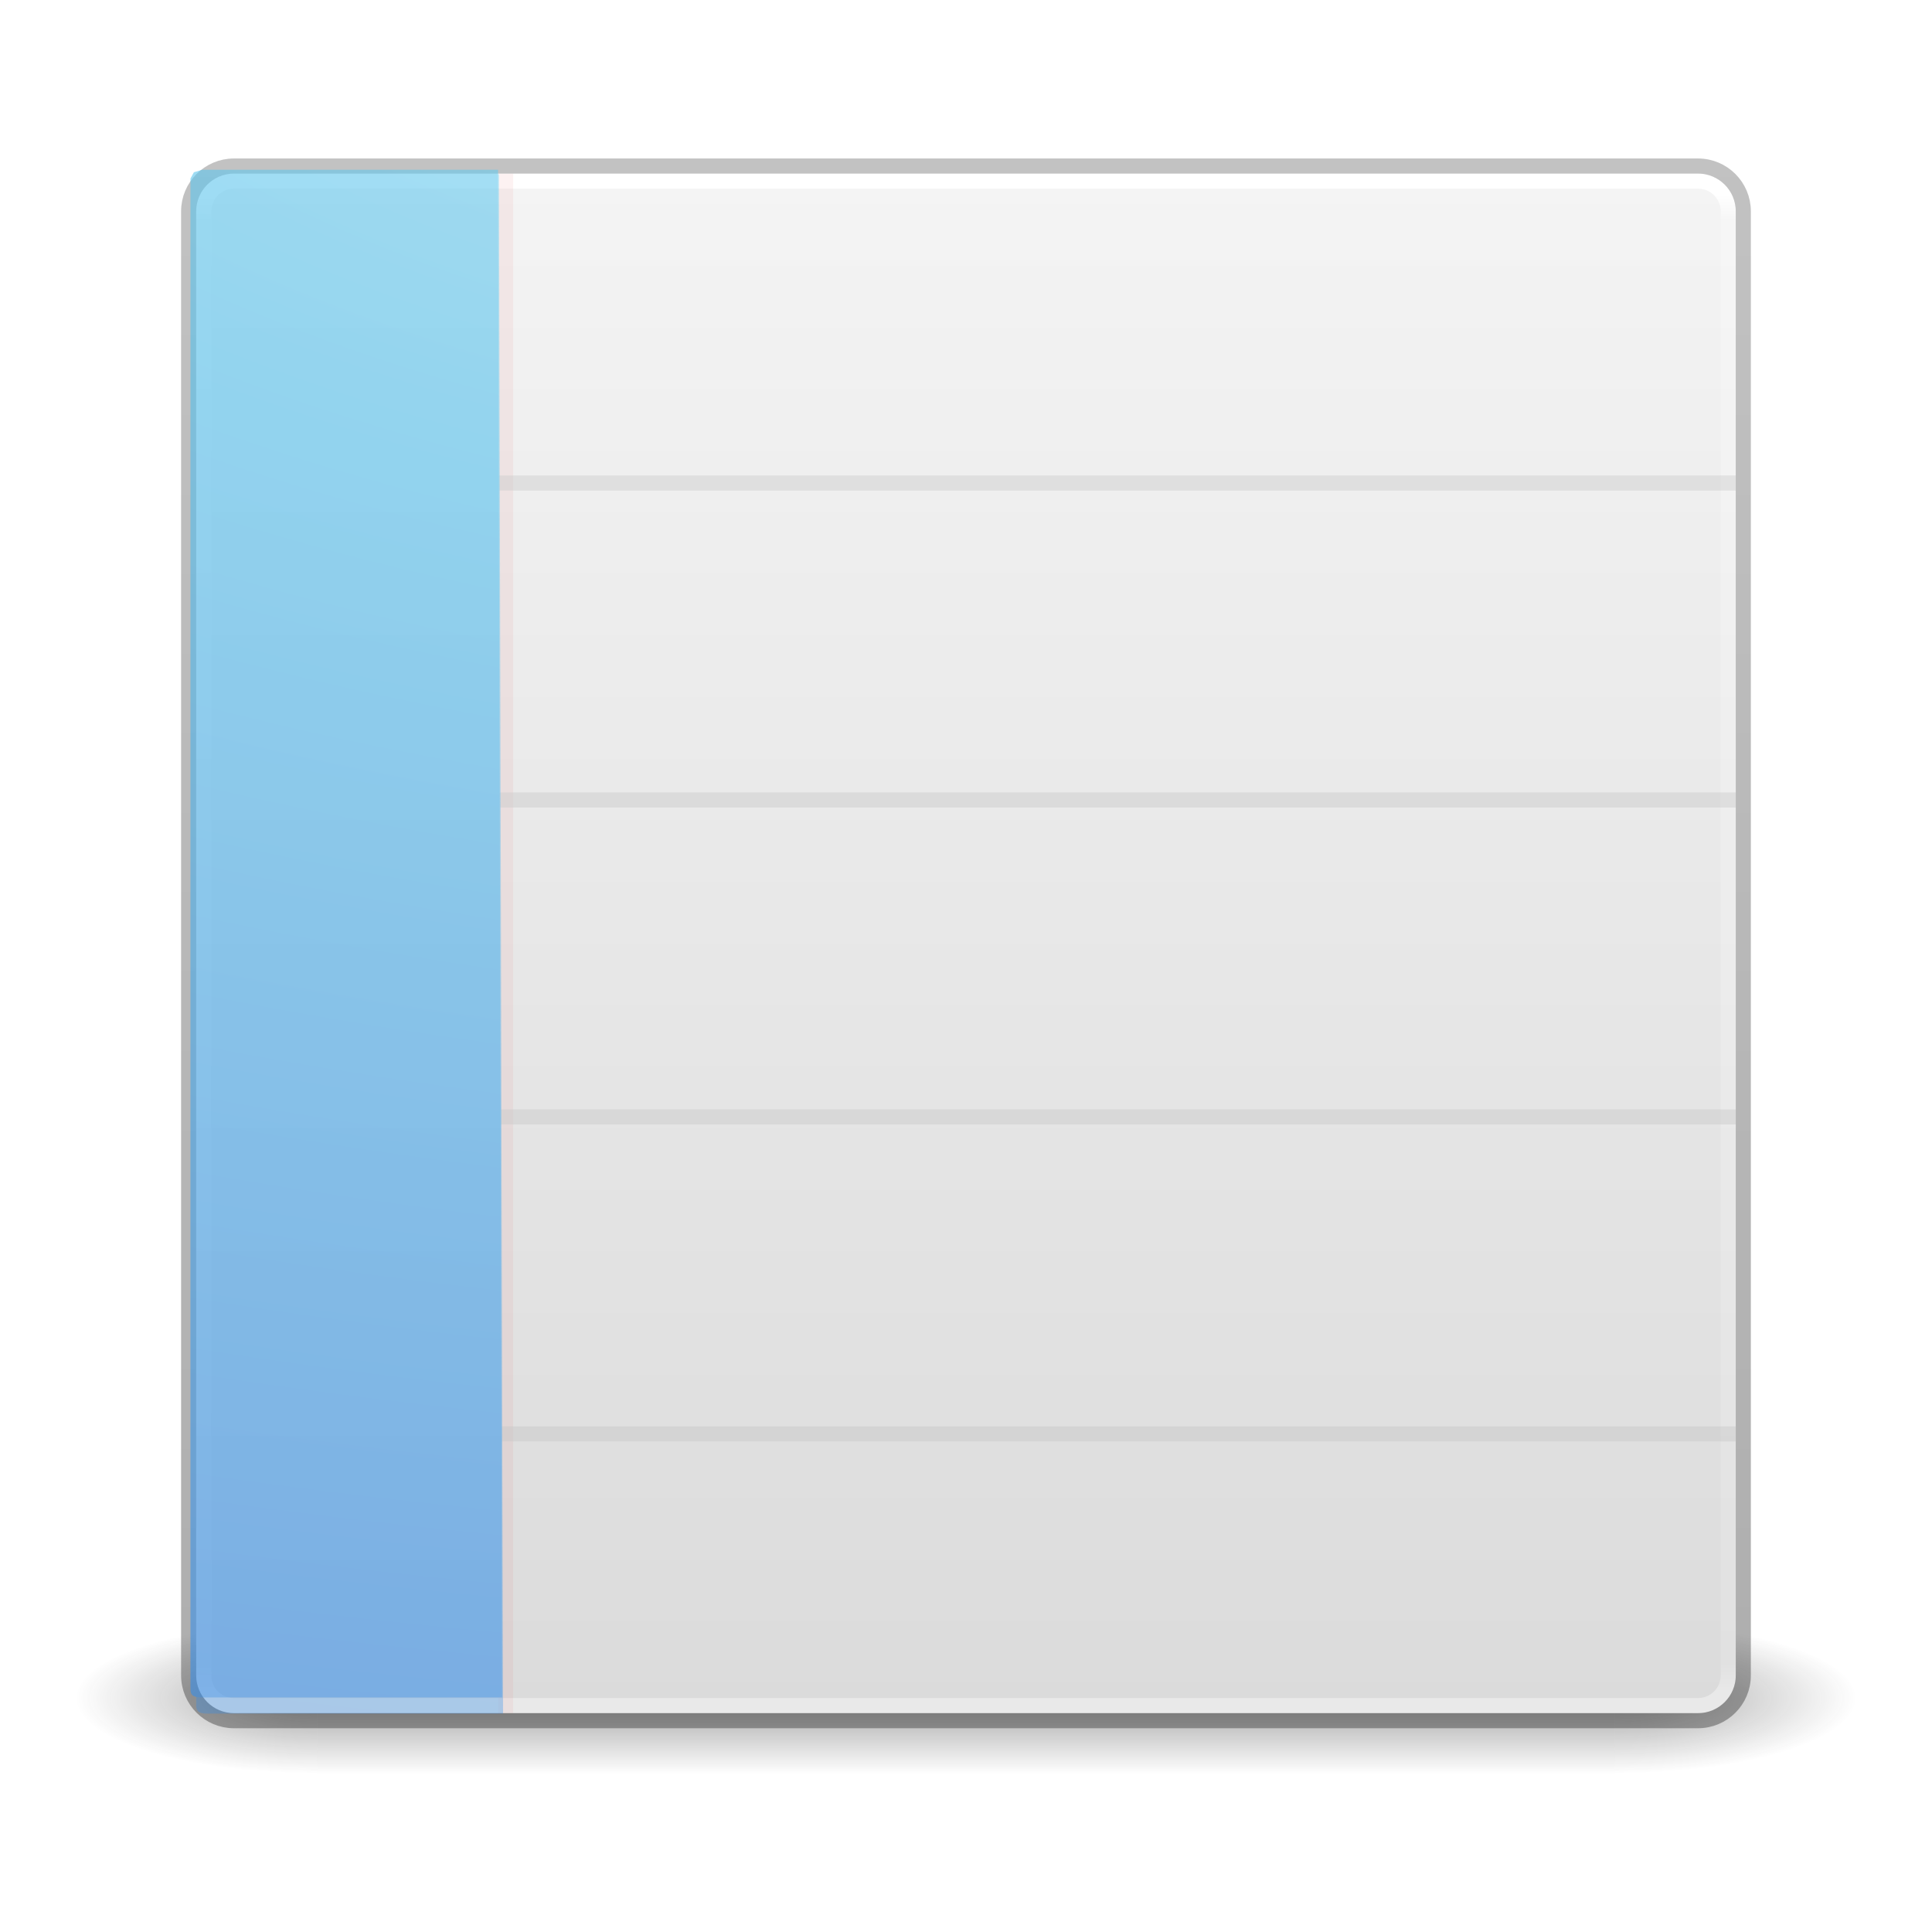
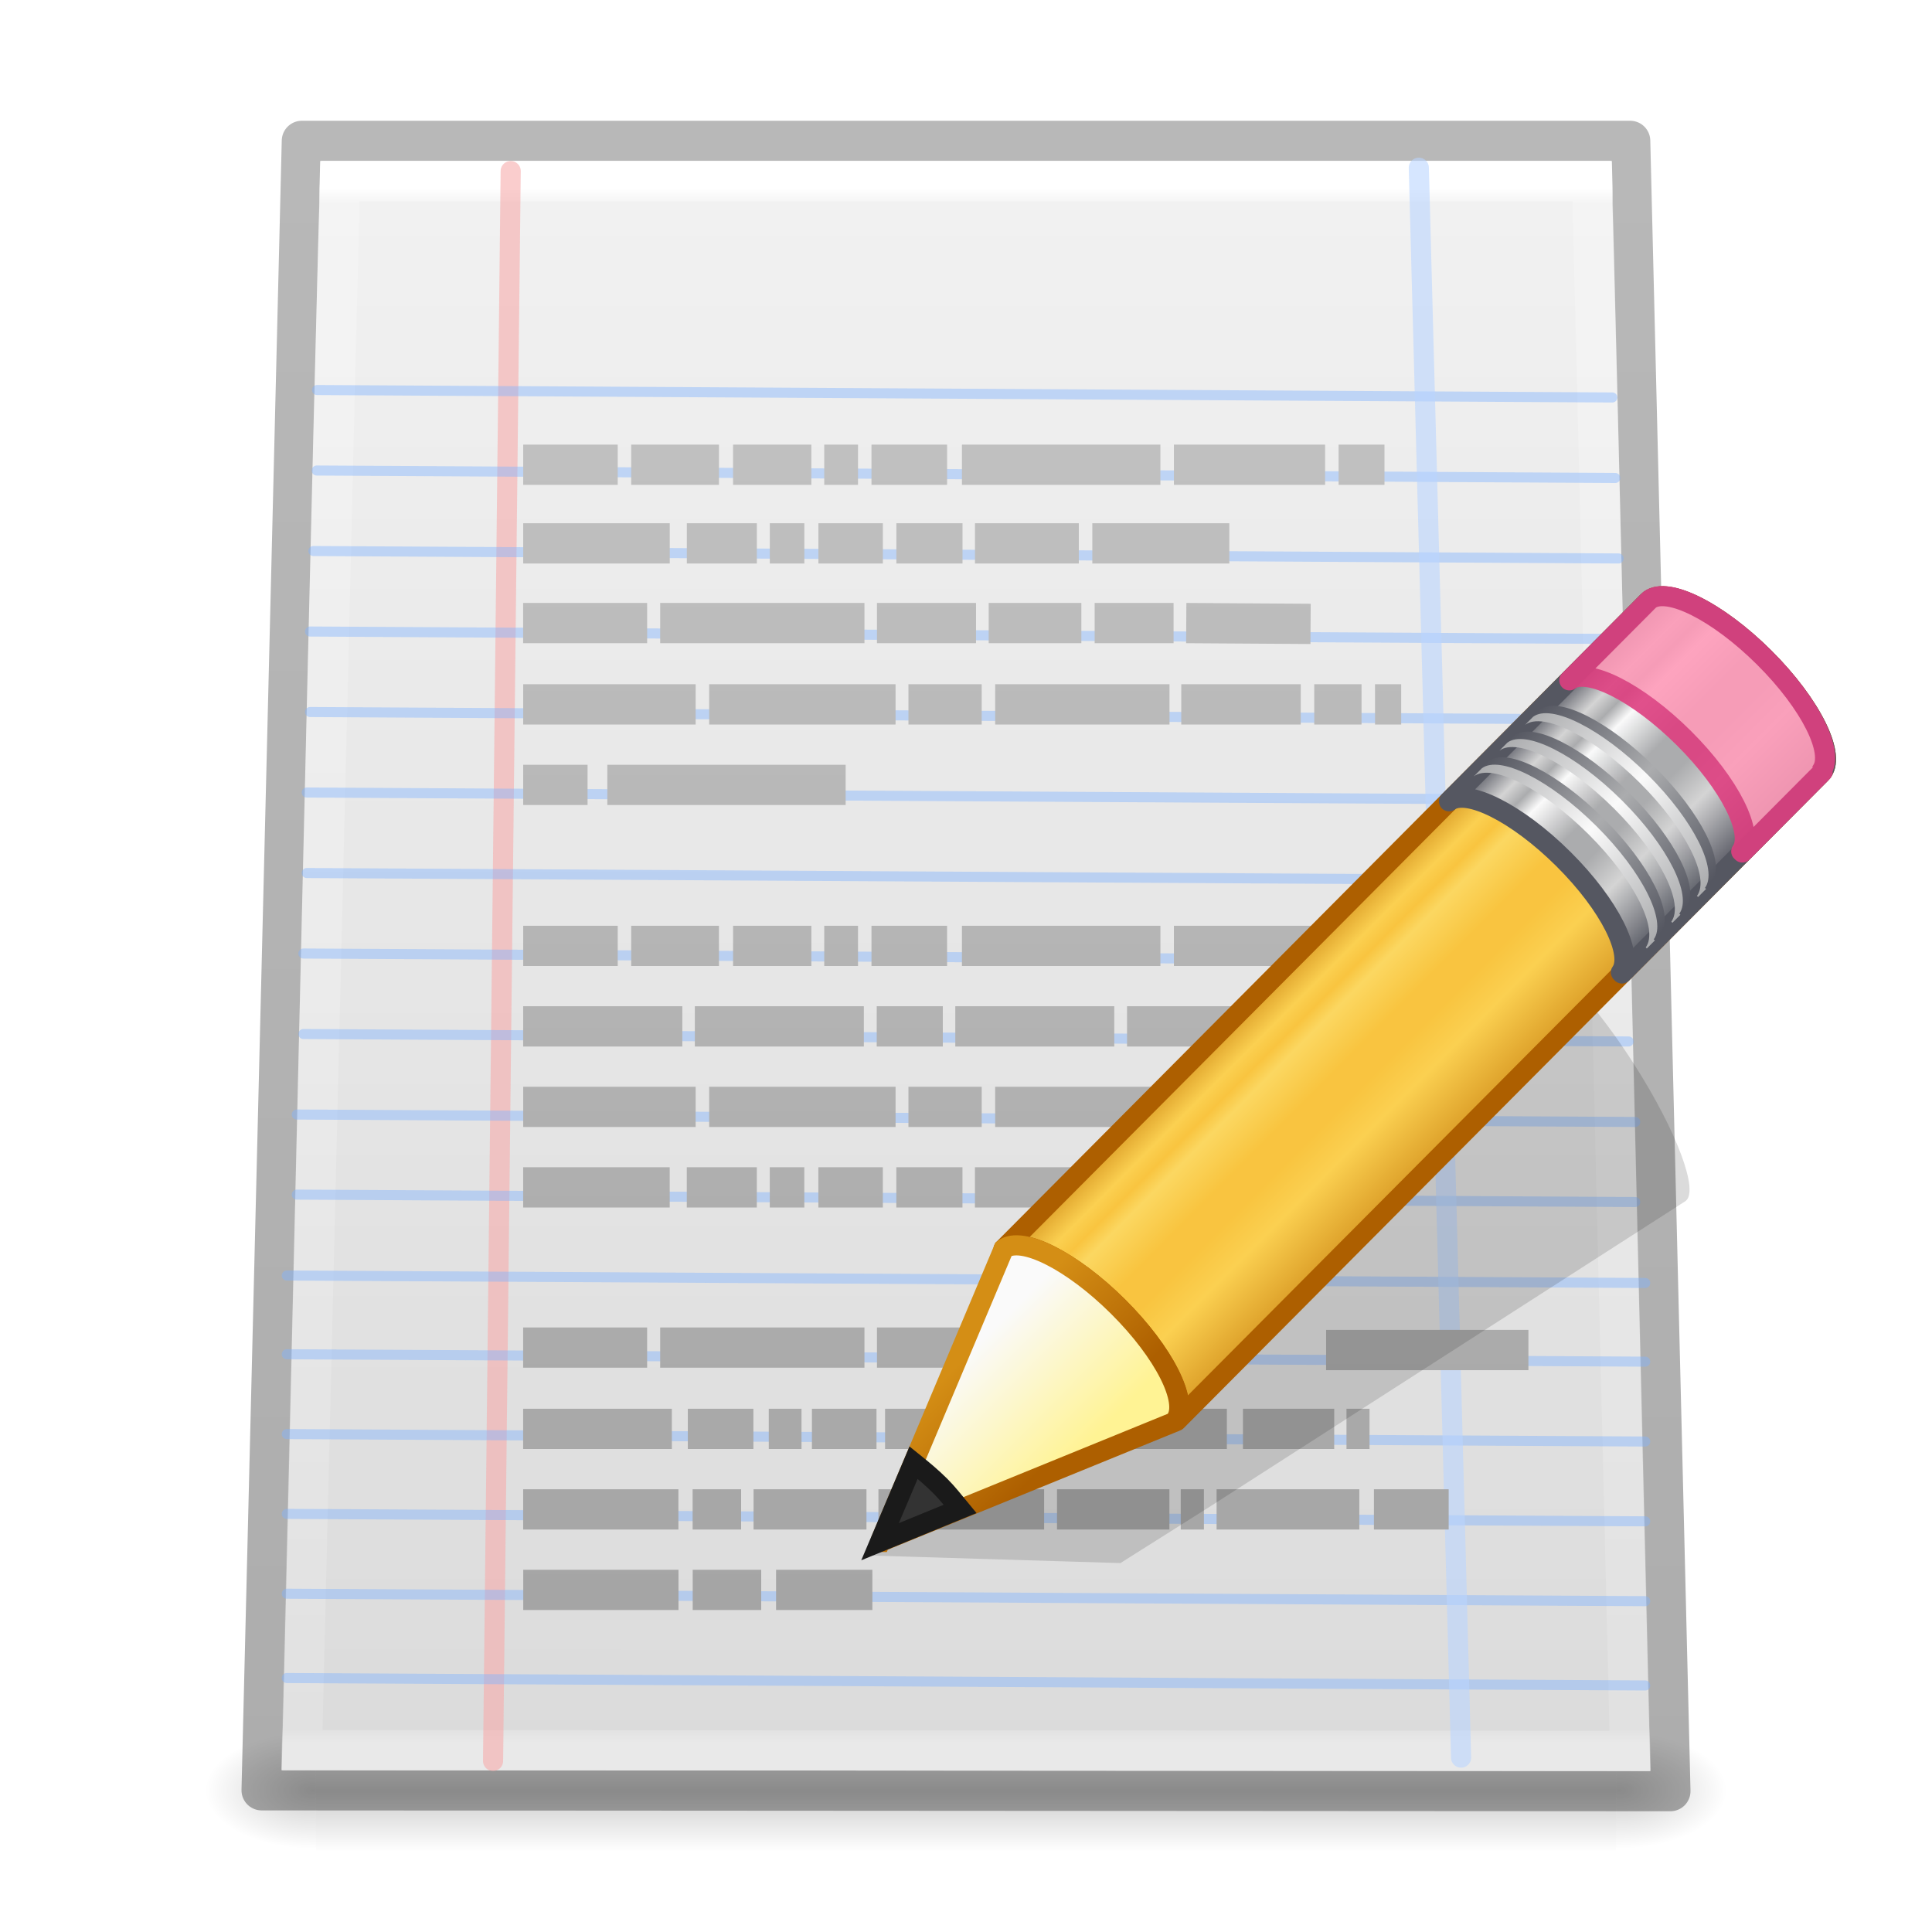
- <svg xmlns="http://www.w3.org/2000/svg" xmlns:xlink="http://www.w3.org/1999/xlink" width="48" height="48" id="svg7564" version="1.1">
-   <defs id="defs7566">
-     <linearGradient xlink:href="#linearGradient3688-166-749" id="linearGradient18443" gradientUnits="userSpaceOnUse" gradientTransform="translate(-0.1249744,0.06897341)" x1="34.125" y1="42.931" x2="34.125" y2="16.931" />
-     <linearGradient id="linearGradient3688-166-749">
-       <stop id="stop2883" style="stop-color:#181818;stop-opacity:1" offset="0" />
-       <stop id="stop2885" style="stop-color:#181818;stop-opacity:0" offset="1" />
+ <svg xmlns="http://www.w3.org/2000/svg" xmlns:xlink="http://www.w3.org/1999/xlink" id="svg4375" height="48" width="48" version="1.1">
+   <defs id="defs4377">
+     <linearGradient id="linearGradient954">
+       <stop id="stop938" style="stop-color:#ad5f00;stop-opacity:1" offset="0" />
+       <stop id="stop940" style="stop-color:#ffe16b;stop-opacity:1" offset="0.135" />
+       <stop id="stop942" style="stop-color:#f9c440;stop-opacity:1" offset="0.202" />
+       <stop id="stop944" style="stop-color:#fff394;stop-opacity:1" offset="0.27" />
+       <stop id="stop946" style="stop-color:#f9c440;stop-opacity:1" offset="0.447" />
+       <stop id="stop948" style="stop-color:#f9c440;stop-opacity:1" offset="0.571" />
+       <stop id="stop950" style="stop-color:#ffe16b;stop-opacity:1" offset="0.72" />
+       <stop id="stop952" style="stop-color:#ad5f00;stop-opacity:1" offset="1" />
    </linearGradient>
-     <linearGradient xlink:href="#linearGradient3688-166-749" id="linearGradient18440" gradientUnits="userSpaceOnUse" gradientTransform="translate(-0.1249744,0.06897341)" x1="34.125" y1="42.931" x2="34.125" y2="16.931" />
-     <linearGradient id="linearGradient7476">
-       <stop id="stop7478" style="stop-color:#181818;stop-opacity:1" offset="0" />
-       <stop id="stop7480" style="stop-color:#181818;stop-opacity:0" offset="1" />
+     <linearGradient gradientTransform="matrix(0.6380091,-0.6411367,0.8596263,0.8553493,-3.661342,16.73061)" gradientUnits="userSpaceOnUse" xlink:href="#linearGradient3290-678" id="linearGradient3407" y2="26.03" x2="9" y1="29.057" x1="9" />
+     <linearGradient id="linearGradient3290-678">
+       <stop offset="0" style="stop-color:#fff394;stop-opacity:1" id="stop2607" />
+       <stop offset="1" style="stop-color:#fafafa;stop-opacity:1" id="stop2609" />
    </linearGradient>
-     <linearGradient xlink:href="#linearGradient3688-166-749" id="linearGradient18437" gradientUnits="userSpaceOnUse" gradientTransform="translate(-0.1249744,0.06897341)" x1="34.125" y1="42.931" x2="34.125" y2="16.931" />
-     <linearGradient id="linearGradient7483">
-       <stop id="stop7485" style="stop-color:#181818;stop-opacity:1" offset="0" />
-       <stop id="stop7487" style="stop-color:#181818;stop-opacity:0" offset="1" />
+     <linearGradient gradientTransform="matrix(0.5603647,0.02418622,0.02415646,0.5596736,19.54655,13.1041)" gradientUnits="userSpaceOnUse" xlink:href="#linearGradient3191-577" id="linearGradient3409" y2="41.392" x2="9.522" y1="37.372" x1="5.518" />
+     <linearGradient id="linearGradient3191-577">
+       <stop offset="0" style="stop-color:#d48e15;stop-opacity:1" id="stop2613" />
+       <stop offset="1" style="stop-color:#ad5f00;stop-opacity:1" id="stop2615" />
    </linearGradient>
-     <radialGradient xlink:href="#linearGradient18375" id="radialGradient18432" gradientUnits="userSpaceOnUse" gradientTransform="matrix(-8.6867956e-8,2.357068,-1.515244,-5.5842562e-8,64.08543,-60.1407)" cx="33.576" cy="22.495" fx="33.576" fy="22.495" r="11.879" />
-     <linearGradient id="linearGradient18375">
-       <stop style="stop-color:#90dbec;stop-opacity:1;" offset="0" id="stop18377" />
-       <stop id="stop18387" offset="0.357" style="stop-color:#55c1ec;stop-opacity:1;" />
-       <stop id="stop18385" offset="0.607" style="stop-color:#3689e6;stop-opacity:1;" />
-       <stop style="stop-color:#2b63a0;stop-opacity:1;" offset="1" id="stop18379" />
+     <linearGradient gradientTransform="matrix(0.6380091,-0.6411367,0.8596262,0.8553492,-2.328784,15.39152)" gradientUnits="userSpaceOnUse" xlink:href="#linearGradient3223-699" id="linearGradient3412" y2="30" x2="30.038" y1="24.99" x1="30.038" />
+     <linearGradient id="linearGradient3223-699">
+       <stop offset="0" style="stop-color:#abacae;stop-opacity:1" id="stop2599" />
+       <stop offset="0.5" style="stop-color:#fafafa;stop-opacity:1" id="stop2601" />
+       <stop offset="1" style="stop-color:#abacae;stop-opacity:1" id="stop2603" />
    </linearGradient>
-     <linearGradient xlink:href="#linearGradient18393" id="linearGradient18434" gradientUnits="userSpaceOnUse" x1="46" y1="18" x2="46" y2="42" />
-     <linearGradient id="linearGradient18393">
-       <stop style="stop-color:#599ec9;stop-opacity:1;" offset="0" id="stop18395" />
-       <stop style="stop-color:#185f9a;stop-opacity:1;" offset="1" id="stop18397" />
+     <linearGradient gradientTransform="matrix(0.6380091,-0.6411367,0.8596262,0.8553492,-2.146067,15.20791)" gradientUnits="userSpaceOnUse" xlink:href="#linearGradient3240-907" id="linearGradient3415" y2="30" x2="30.038" y1="24.99" x1="30.038" />
+     <linearGradient id="linearGradient3240-907">
+       <stop offset="0" style="stop-color:#555761;stop-opacity:1" id="stop2591" />
+       <stop offset="0.5" style="stop-color:#abacae;stop-opacity:1" id="stop2593" />
+       <stop offset="1" style="stop-color:#555761;stop-opacity:1" id="stop2595" />
    </linearGradient>
-     <linearGradient xlink:href="#linearGradient3924" id="linearGradient18429" gradientUnits="userSpaceOnUse" gradientTransform="translate(-2.523e-5,0.06602467)" x1="44" y1="19.934" x2="44" y2="39.934" />
-     <linearGradient id="linearGradient3924">
-       <stop id="stop3926" style="stop-color:#ffffff;stop-opacity:1" offset="0" />
-       <stop id="stop3928" style="stop-color:#ffffff;stop-opacity:0.235" offset="0.1" />
-       <stop id="stop3930" style="stop-color:#ffffff;stop-opacity:0.157" offset="0.95" />
-       <stop id="stop3932" style="stop-color:#ffffff;stop-opacity:0.392" offset="1" />
+     <linearGradient gradientTransform="matrix(0.6380091,-0.6411367,0.8596262,0.8553492,-2.966794,16.03266)" gradientUnits="userSpaceOnUse" xlink:href="#linearGradient3223-768" id="linearGradient3418" y2="30" x2="30.038" y1="24.99" x1="30.038" />
+     <linearGradient id="linearGradient3223-768">
+       <stop offset="0" style="stop-color:#abacae;stop-opacity:1" id="stop2583" />
+       <stop offset="0.5" style="stop-color:#fafafa;stop-opacity:1" id="stop2585" />
+       <stop offset="1" style="stop-color:#abacae;stop-opacity:1" id="stop2587" />
    </linearGradient>
-     <linearGradient xlink:href="#linearGradient3104-6" id="linearGradient7095" gradientUnits="userSpaceOnUse" gradientTransform="matrix(0.6659483,0,0,0.8396739,-1047.778,4.548913)" x1="0.508" y1="-34" x2="59.492" y2="-34" />
-     <linearGradient id="linearGradient3104-6">
-       <stop offset="0" style="stop-color:#000000;stop-opacity:0.318" id="stop3106-3" />
-       <stop offset="1" style="stop-color:#000000;stop-opacity:0.24" id="stop3108-9" />
+     <linearGradient gradientTransform="matrix(0.6380091,-0.6411367,0.8596262,0.8553492,-2.784076,15.84905)" gradientUnits="userSpaceOnUse" xlink:href="#linearGradient3240-686" id="linearGradient3421" y2="30" x2="30.038" y1="24.99" x1="30.038" />
+     <linearGradient id="linearGradient3240-686">
+       <stop offset="0" style="stop-color:#555761;stop-opacity:1" id="stop2575" />
+       <stop offset="0.5" style="stop-color:#abacae;stop-opacity:1" id="stop2577" />
+       <stop offset="1" style="stop-color:#555761;stop-opacity:1" id="stop2579" />
    </linearGradient>
-     <linearGradient xlink:href="#linearGradient3977-4-9" id="linearGradient7004" gradientUnits="userSpaceOnUse" gradientTransform="matrix(0.6530173,0,0,0.8233696,1008.209,3.994565)" x1="1.509" y1="-34" x2="58.491" y2="-34" />
-     <linearGradient id="linearGradient3977-4-9">
-       <stop id="stop3979-7-0" style="stop-color:#ffffff;stop-opacity:1" offset="0" />
-       <stop id="stop3981-6-9" style="stop-color:#ffffff;stop-opacity:0.235" offset="0.018" />
-       <stop id="stop3983-5-2" style="stop-color:#ffffff;stop-opacity:0.157" offset="0.982" />
-       <stop id="stop3985-6-8" style="stop-color:#ffffff;stop-opacity:0.392" offset="1" />
+     <linearGradient gradientTransform="matrix(0.6380091,-0.6411367,0.8596262,0.8553492,-3.601733,16.67071)" gradientUnits="userSpaceOnUse" xlink:href="#linearGradient3223-789" id="linearGradient3424" y2="30" x2="30.038" y1="24.99" x1="30.038" />
+     <linearGradient id="linearGradient3223-789">
+       <stop offset="0" style="stop-color:#abacae;stop-opacity:1" id="stop2567" />
+       <stop offset="0.5" style="stop-color:#fafafa;stop-opacity:1" id="stop2569" />
+       <stop offset="1" style="stop-color:#abacae;stop-opacity:1" id="stop2571" />
    </linearGradient>
-     <linearGradient xlink:href="#linearGradient3600-9-3" id="linearGradient6996" x1="12" y1="29.05" x2="48.4" y2="29.05" gradientUnits="userSpaceOnUse" gradientTransform="matrix(1.050824,0,0,1.135015,996.0648,-56.97218)" />
-     <linearGradient id="linearGradient3600-9-3">
-       <stop id="stop3602-3-0" style="stop-color:#f4f4f4;stop-opacity:1" offset="0" />
-       <stop id="stop3604-7-1" style="stop-color:#dbdbdb;stop-opacity:1" offset="1" />
+     <linearGradient gradientTransform="matrix(0.6380091,-0.6411367,0.8596262,0.8553492,-3.419016,16.4871)" gradientUnits="userSpaceOnUse" xlink:href="#linearGradient3240-279" id="linearGradient3427" y2="30" x2="30.038" y1="24.99" x1="30.038" />
+     <linearGradient id="linearGradient3240-279">
+       <stop offset="0" style="stop-color:#555761;stop-opacity:1" id="stop2559" />
+       <stop offset="0.5" style="stop-color:#abacae;stop-opacity:1" id="stop2561" />
+       <stop offset="1" style="stop-color:#555761;stop-opacity:1" id="stop2563" />
    </linearGradient>
-     <linearGradient id="linearGradient7520">
-       <stop id="stop7522" style="stop-color:#181818;stop-opacity:1" offset="0" />
-       <stop id="stop7524" style="stop-color:#181818;stop-opacity:0" offset="1" />
+     <linearGradient spreadMethod="pad" gradientTransform="matrix(0.6565695,-0.659788,0.7345237,0.7308691,-1.012959,19.86319)" gradientUnits="userSpaceOnUse" xlink:href="#linearGradient954" id="linearGradient3432" y2="31.211" x2="23.576" y1="25.357" x1="23.576" />
+     <linearGradient id="linearGradient3155-40">
+       <stop offset="0" style="stop-color:#555761;stop-opacity:1" id="stop2541" />
+       <stop offset="0.135" style="stop-color:#d4d4d4;stop-opacity:1" id="stop2543" />
+       <stop offset="0.202" style="stop-color:#abacae;stop-opacity:1" id="stop2545" />
+       <stop offset="0.27" style="stop-color:#fafafa;stop-opacity:1" id="stop2547" />
+       <stop offset="0.447" style="stop-color:#abacae;stop-opacity:1" id="stop2549" />
+       <stop offset="0.571" style="stop-color:#abacae;stop-opacity:1" id="stop2551" />
+       <stop offset="0.72" style="stop-color:#d4d4d4;stop-opacity:1" id="stop2553" />
+       <stop offset="1" style="stop-color:#555761;stop-opacity:1" id="stop2555" />
    </linearGradient>
-     <linearGradient id="linearGradient3688-464-309">
-       <stop id="stop2889" style="stop-color:#181818;stop-opacity:1" offset="0" />
-       <stop id="stop2891" style="stop-color:#181818;stop-opacity:0" offset="1" />
+     <linearGradient gradientUnits="userSpaceOnUse" xlink:href="#linearGradient3104" id="linearGradient3436" y2="3.072" x2="22.004" y1="44.854" x1="22.004" />
+     <linearGradient id="linearGradient3104">
+       <stop offset="0" style="stop-color:#a0a0a0;stop-opacity:1" id="stop3106" />
+       <stop offset="1" style="stop-color:#c8c8c8;stop-opacity:1" id="stop3108" />
    </linearGradient>
-     <linearGradient xlink:href="#linearGradient3702-501-757" id="linearGradient7118" gradientUnits="userSpaceOnUse" gradientTransform="matrix(1.571429,0,0,0.7142857,-5.714284,28.42857)" x1="25.058" y1="47.028" x2="25.058" y2="39.999" />
-     <linearGradient id="linearGradient3702-501-757">
-       <stop id="stop2895" style="stop-color:#181818;stop-opacity:0" offset="0" />
-       <stop id="stop2897" style="stop-color:#181818;stop-opacity:1" offset="0.5" />
-       <stop id="stop2899" style="stop-color:#181818;stop-opacity:0" offset="1" />
+     <linearGradient gradientTransform="matrix(0.8918903,0,0,1.058028,-42.79737,0.0041396)" gradientUnits="userSpaceOnUse" xlink:href="#linearGradient3454" id="linearGradient3388" y2="40.928" x2="68.437" y1="4.411" x1="68.437" />
+     <linearGradient id="linearGradient3454">
+       <stop offset="0" style="stop-color:#ffffff;stop-opacity:1" id="stop3456" />
+       <stop offset="0.01" style="stop-color:#ffffff;stop-opacity:0.235" id="stop3458" />
+       <stop offset="0.99" style="stop-color:#ffffff;stop-opacity:0.157" id="stop3460" />
+       <stop offset="1" style="stop-color:#ffffff;stop-opacity:0.392" id="stop3462" />
    </linearGradient>
-     <linearGradient xlink:href="#linearGradient3702-501-757" id="linearGradient7788" gradientUnits="userSpaceOnUse" gradientTransform="matrix(3.071429,0,0,1.428571,-9.714283,979.2194)" x1="25.058" y1="47.028" x2="25.058" y2="39.999" />
-     <radialGradient xlink:href="#linearGradient3688-464-309" id="radialGradient7791" gradientUnits="userSpaceOnUse" gradientTransform="matrix(6.412109,0,0,2,-53.03798,-1128.362)" cx="4.993" cy="43.5" fx="4.993" fy="43.5" r="2.5" />
-     <radialGradient xlink:href="#linearGradient3688-166-749" id="radialGradient7794" gradientUnits="userSpaceOnUse" gradientTransform="matrix(6.412109,0,0,2,74.96201,954.3622)" cx="4.993" cy="43.5" fx="4.993" fy="43.5" r="2.5" />
-     <linearGradient xlink:href="#linearGradient3924" id="linearGradient8332" gradientUnits="userSpaceOnUse" gradientTransform="matrix(2.148477,0,0,2.14942,-53.84864,933.9425)" x1="44" y1="19.934" x2="44" y2="39.934" />
-     <radialGradient xlink:href="#linearGradient18375" id="radialGradient8335" gradientUnits="userSpaceOnUse" gradientTransform="matrix(-1.746571e-7,4.740651,-3.046557,-1.123133e-7,79.7895,817.241)" cx="33.576" cy="22.495" fx="33.576" fy="22.495" r="11.879" />
-     <linearGradient xlink:href="#linearGradient18393" id="linearGradient8337" gradientUnits="userSpaceOnUse" x1="46" y1="18" x2="46" y2="42" gradientTransform="matrix(2.010604,0,0,2.011249,-49.06095,938.199)" />
-     <linearGradient xlink:href="#linearGradient3688-166-749" id="linearGradient8340" gradientUnits="userSpaceOnUse" gradientTransform="matrix(1.920626,0,0,1.921289,-46.36053,941.2934)" x1="34.125" y1="42.931" x2="34.125" y2="16.931" />
-     <linearGradient xlink:href="#linearGradient3688-166-749" id="linearGradient8343" gradientUnits="userSpaceOnUse" gradientTransform="matrix(1.799805,0,0,1.800392,-42.91223,945.6284)" x1="34.125" y1="42.931" x2="34.125" y2="16.931" />
-     <linearGradient xlink:href="#linearGradient3688-166-749" id="linearGradient8346" gradientUnits="userSpaceOnUse" gradientTransform="matrix(1.740573,0,0,1.741267,-40.86918,947.3966)" x1="34.125" y1="42.931" x2="34.125" y2="16.931" />
-     <linearGradient x1="22.004" y1="47.813" x2="22.004" y2="3.364" id="linearGradient3878" xlink:href="#linearGradient3104-4" gradientUnits="userSpaceOnUse" gradientTransform="matrix(2.704226,0,0,2.714997,5.393478,-74.30016)" />
-     <linearGradient id="linearGradient3104-4">
-       <stop id="stop3106-7" style="stop-color:#aaaaaa;stop-opacity:1" offset="0" />
-       <stop id="stop3108-6" style="stop-color:#c8c8c8;stop-opacity:1" offset="1" />
+     <linearGradient gradientTransform="matrix(0.4375105,2.65089e-4,-2.6637648e-4,0.4353959,46.15698,-6.23321)" gradientUnits="userSpaceOnUse" xlink:href="#linearGradient3600" id="linearGradient3458" y2="114.535" x2="-60.908" y1="13.668" x1="-60.97" />
+     <linearGradient id="linearGradient3600">
+       <stop offset="0" style="stop-color:#f4f4f4;stop-opacity:1" id="stop3828" />
+       <stop offset="1" style="stop-color:#dbdbdb;stop-opacity:1" id="stop3604" />
    </linearGradient>
-     <linearGradient x1="22.004" y1="47.813" x2="22.004" y2="3.364" id="linearGradient3878-4" xlink:href="#linearGradient3104-4-5" gradientUnits="userSpaceOnUse" gradientTransform="matrix(2.704226,0,0,2.714997,5.393478,-74.30016)" />
-     <linearGradient id="linearGradient3104-4-5">
-       <stop id="stop3106-7-9" style="stop-color:#aaaaaa;stop-opacity:1" offset="0" />
-       <stop id="stop3108-6-8" style="stop-color:#c8c8c8;stop-opacity:1" offset="1" />
+     <linearGradient gradientTransform="matrix(0.8074983,0,0,0.833744,59.4103,0.2581128)" gradientUnits="userSpaceOnUse" xlink:href="#linearGradient3104-8-8-97" id="linearGradient3394" y2="3.634" x2="-51.786" y1="53.514" x1="-51.786" />
+     <linearGradient id="linearGradient3104-8-8-97">
+       <stop offset="0" style="stop-color:#000000;stop-opacity:0.322" id="stop3106-5-4-3" />
+       <stop offset="1" style="stop-color:#000000;stop-opacity:0.278" id="stop3108-4-3-7" />
    </linearGradient>
-     <radialGradient cx="7.806" cy="9.957" r="12.672" fx="7.276" fy="9.957" id="radialGradient3150" xlink:href="#linearGradient2867-449-88-871-390-598-476-591-434-148-57-177-8" gradientUnits="userSpaceOnUse" gradientTransform="matrix(-4.3144324e-7,17.55882,-21.595,-5.2706847e-7,279.1828,-223.6172)" />
-     <linearGradient id="linearGradient2867-449-88-871-390-598-476-591-434-148-57-177-8">
-       <stop id="stop3750-1" style="stop-color:#90dbec;stop-opacity:1" offset="0" />
-       <stop id="stop3752-3" style="stop-color:#55c1ec;stop-opacity:1" offset="0.262" />
-       <stop id="stop3754-1" style="stop-color:#3689e6;stop-opacity:1" offset="0.705" />
-       <stop id="stop3756-1" style="stop-color:#2b63a0;stop-opacity:1" offset="1" />
+     <radialGradient gradientTransform="matrix(0.02289231,0,0,0.01235294,26.35371,38.47085)" gradientUnits="userSpaceOnUse" xlink:href="#linearGradient5060" id="radialGradient3463" fy="486.648" fx="605.714" r="117.143" cy="486.648" cx="605.714" />
+     <linearGradient id="linearGradient5060">
+       <stop offset="0" style="stop-color:#000000;stop-opacity:1" id="stop5062" />
+       <stop offset="1" style="stop-color:#000000;stop-opacity:0" id="stop5064" />
    </linearGradient>
-     <radialGradient r="12.672" fy="9.957" fx="7.276" cy="9.957" cx="7.806" gradientTransform="matrix(-5.9064169e-7,15.30554,-29.56335,-4.5943104e-7,317.1063,795.5083)" gradientUnits="userSpaceOnUse" id="radialGradient3082-9" xlink:href="#linearGradient2867-449-88-871-390-598-476-591-434-148-57-177-8-4" />
-     <linearGradient id="linearGradient2867-449-88-871-390-598-476-591-434-148-57-177-8-4">
-       <stop id="stop3750-1-6" style="stop-color:#90dbec;stop-opacity:1" offset="0" />
-       <stop id="stop3752-3-8" style="stop-color:#55c1ec;stop-opacity:1" offset="0.262" />
-       <stop id="stop3754-1-3" style="stop-color:#3689e6;stop-opacity:1" offset="0.705" />
-       <stop id="stop3756-1-4" style="stop-color:#2b63a0;stop-opacity:1" offset="1" />
+     <radialGradient gradientTransform="matrix(-0.02289231,0,0,0.01235294,21.64629,38.47085)" gradientUnits="userSpaceOnUse" xlink:href="#linearGradient5060" id="radialGradient3466" fy="486.648" fx="605.714" r="117.143" cy="486.648" cx="605.714" />
+     <linearGradient id="linearGradient5048">
+       <stop offset="0" style="stop-color:#000000;stop-opacity:0" id="stop5050" />
+       <stop offset="0.5" style="stop-color:#000000;stop-opacity:1" id="stop5056" />
+       <stop offset="1" style="stop-color:#000000;stop-opacity:0" id="stop5052" />
    </linearGradient>
-     <radialGradient r="12.672" fy="9.957" fx="7.276" cy="9.957" cx="7.806" gradientTransform="matrix(-2.2635606e-7,5.739577,-11.32978,-1.7228664e-7,142.1319,956.0254)" gradientUnits="userSpaceOnUse" id="radialGradient3171" xlink:href="#linearGradient2867-449-88-871-390-598-476-591-434-148-57-177-8-4" />
-     <radialGradient cx="7.806" cy="9.957" r="12.672" fx="7.276" fy="9.957" id="radialGradient3150-7" xlink:href="#linearGradient2867-449-88-871-390-598-476-591-434-148-57-177-8-3" gradientUnits="userSpaceOnUse" gradientTransform="matrix(-4.3144324e-7,17.55882,-21.595,-5.2706847e-7,279.1828,-223.6172)" />
-     <linearGradient id="linearGradient2867-449-88-871-390-598-476-591-434-148-57-177-8-3">
-       <stop id="stop3750-1-5" style="stop-color:#90dbec;stop-opacity:1" offset="0" />
-       <stop id="stop3752-3-2" style="stop-color:#55c1ec;stop-opacity:1" offset="0.262" />
-       <stop id="stop3754-1-5" style="stop-color:#3689e6;stop-opacity:1" offset="0.705" />
-       <stop id="stop3756-1-3" style="stop-color:#2b63a0;stop-opacity:1" offset="1" />
-     </linearGradient>
-     <radialGradient r="12.672" fy="9.957" fx="7.276" cy="9.957" cx="7.806" gradientTransform="matrix(-2.2990726e-7,5.695979,-11.50753,-1.7097795e-7,144.1435,956.3142)" gradientUnits="userSpaceOnUse" id="radialGradient3101" xlink:href="#linearGradient2867-449-88-871-390-598-476-591-434-148-57-177-8-3" />
+     <linearGradient gradientTransform="matrix(0.06689349,0,0,0.01235294,-0.1772195,38.47082)" gradientUnits="userSpaceOnUse" xlink:href="#linearGradient5048" id="linearGradient4369" y2="609.505" x2="302.857" y1="366.648" x1="302.857" />
+     <linearGradient spreadMethod="pad" y2="31.211" x2="23.576" y1="25.357" x1="23.576" gradientTransform="matrix(0.6565695,-0.659788,0.7345237,0.7308691,-1.012959,19.86319)" gradientUnits="userSpaceOnUse" id="linearGradient933" xlink:href="#linearGradient3155-40" />
  </defs>
-   <g id="layer1" transform="translate(0,-1004.362)">
-     <g id="g7796" transform="matrix(0.375,0,0,0.375,0,656.0389)">
-       <rect width="16" height="10" x="107" y="1036.362" id="rect2801" style="opacity:0.4;fill:url(#radialGradient7794);fill-opacity:1;stroke:none" />
-       <rect width="16" height="10" x="-21" y="-1046.362" transform="scale(-1,-1)" id="rect3696" style="opacity:0.4;fill:url(#radialGradient7791);fill-opacity:1;stroke:none" />
-       <rect width="86" height="10" x="21" y="1036.362" id="rect3700" style="opacity:0.4;fill:url(#linearGradient7788);fill-opacity:1;stroke:none" />
-     </g>
-     <rect style="fill:url(#linearGradient6996);stroke:none" id="rect6994" width="38.25" height="38.25" x="1008.675" y="-43.125" rx="0.938" ry="0.938" transform="matrix(0,1,-1,0,0,0)" />
-     <rect style="fill:none;stroke:url(#linearGradient7004);stroke-width:0.375" id="rect7002" width="37.875" height="37.875" x="1008.862" y="-42.938" rx="0.75" ry="0.75" transform="matrix(0,1,-1,0,0,0)" />
-     <rect transform="matrix(0,-1,-1,0,0,0)" ry="1.125" rx="1.125" y="-43.312" x="-1047.112" height="38.625" width="38.625" id="rect6998" style="fill:none;stroke:url(#linearGradient7095);stroke-width:0.375" />
-     <g id="g8367" style="opacity:0.6">
-       <rect y="1008.675" x="12.375" height="38.25" width="0.375" id="rect15708" style="opacity:0.12;fill:#da4d45;fill-opacity:1;fill-rule:nonzero;stroke:none" />
-       <rect y="1016.175" x="4.875" height="0.375" width="38.25" id="rect15710" style="opacity:0.5;fill:#b9b9b9;fill-opacity:1;fill-rule:nonzero;stroke:none" />
-       <rect style="opacity:0.5;fill:#b9b9b9;fill-opacity:1;fill-rule:nonzero;stroke:none" id="rect15712" width="38.25" height="0.375" x="4.875" y="1024.05" />
-       <rect y="1031.925" x="4.875" height="0.375" width="38.25" id="rect16848" style="opacity:0.5;fill:#b9b9b9;fill-opacity:1;fill-rule:nonzero;stroke:none" />
-       <rect style="opacity:0.5;fill:#b9b9b9;fill-opacity:1;fill-rule:nonzero;stroke:none" id="rect7153" width="38.25" height="0.375" x="4.875" y="1039.8" />
-       <path d="m 12.498,1046.936 c -2.456,0 -4.883,0 -7.339,0 -0.192,0 -0.285,-0.036 -0.285,-0.204 0,-12.011 0,-25.809 0,-37.82 l 0.083,-0.156 0.202,-0.064 0,0 c 2.556,0 4.683,0 7.239,0" id="path4530" style="opacity:0.6;color:#000000;fill:url(#radialGradient3171);fill-opacity:1;fill-rule:nonzero;stroke:none;stroke-width:1;marker:none;visibility:visible;display:inline;overflow:visible;enable-background:accumulate" />
-       <path d="m 12.476,1046.534 c -2.495,0 -4.96,0 -7.455,0 -0.195,0 -0.289,-0.036 -0.289,-0.204 0,-11.919 0,-25.613 0,-37.532 l 0.085,-0.156 0.205,-0.062 0,0 c 2.597,0 4.756,0 7.353,0" id="path4530-5" style="color:#000000;fill:url(#radialGradient3101);fill-opacity:1;fill-rule:nonzero;stroke:none;stroke-width:1;marker:none;visibility:visible;display:inline;overflow:visible;enable-background:accumulate" />
-     </g>
+   <g id="layer1">
+     <rect style="opacity:0.2;fill:url(#linearGradient4369);fill-opacity:1;fill-rule:nonzero;stroke:none;stroke-width:1.046;marker:none;visibility:visible;display:inline;overflow:visible" id="rect3706" y="43" x="7.85" height="3" width="32.3" />
+     <path style="opacity:0.2;fill:url(#radialGradient3466);fill-opacity:1;fill-rule:nonzero;stroke:none;stroke-width:1.046;marker:none;visibility:visible;display:inline;overflow:visible" id="path3708" d="m 7.85,43 c 0,0 0,3 0,3 C 6.671,46.006 5,45.328 5,44.5 5,43.672 6.316,43 7.85,43 z" />
+     <path style="opacity:0.2;fill:url(#radialGradient3463);fill-opacity:1;fill-rule:nonzero;stroke:none;stroke-width:1.046;marker:none;visibility:visible;display:inline;overflow:visible" id="path3710" d="m 40.15,43 c 0,0 0,3 0,3 1.179,0.006 2.85,-0.672 2.85,-1.5 0,-0.828 -1.316,-1.5 -2.85,-1.5 z" />
+     <path style="color:#000000;fill:none;stroke:url(#linearGradient3394);stroke-width:1;stroke-linecap:butt;stroke-linejoin:round;stroke-miterlimit:4;stroke-opacity:1;stroke-dasharray:none;stroke-dashoffset:0;marker:none;visibility:visible;display:inline;overflow:visible;enable-background:accumulate" id="path2855-8" d="m 7.5,3.5 33.001,0 0.999,41 -35,-0.021 z" />
+     <path style="fill:url(#linearGradient3458);fill-opacity:1;stroke:none;display:inline" id="path2855" d="m 7.971,4.001 c 8.279,0.005 23.779,-0.005 32.058,0 C 40.102,5.568 40.927,41.267 41,44 29.667,43.993 18.333,43.986 7,43.979 7.089,40.909 7.882,5.379 7.971,4.001 z" />
+     <path style="color:#000000;fill:none;stroke:url(#linearGradient3388);stroke-width:1;stroke-linecap:round;stroke-linejoin:miter;stroke-miterlimit:4;stroke-opacity:1;stroke-dasharray:none;stroke-dashoffset:0;marker:none;visibility:visible;display:inline;overflow:visible;enable-background:accumulate" id="path2855-3" d="M 8.443,4.5 39.558,4.5 40.5,43.5 7.5,43.48 z" />
+     <path style="opacity:0.591;fill:#80b3ff;fill-rule:evenodd;stroke:#f6abab;stroke-width:0.5;stroke-linecap:round;stroke-linejoin:round;stroke-miterlimit:4;stroke-opacity:1;stroke-dasharray:none;display:inline" id="path5685" d="M 12.688,4.25 12.25,43.75" />
+     <path style="opacity:0.437;fill:#80b3ff;fill-rule:evenodd;stroke:#80b3ff;stroke-width:0.25;stroke-linecap:round;stroke-linejoin:round;stroke-miterlimit:4;stroke-opacity:1;stroke-dasharray:none;display:inline" id="path6656" d="M 40.057,9.875 7.877,9.69" />
+     <path style="opacity:0.437;fill:#80b3ff;fill-rule:evenodd;stroke:#80b3ff;stroke-width:0.25;stroke-linecap:round;stroke-linejoin:round;stroke-miterlimit:4;stroke-opacity:1;stroke-dasharray:none;display:inline" id="path6658" d="M 40.131,11.875 7.869,11.69" />
+     <path style="opacity:0.437;fill:#80b3ff;fill-rule:evenodd;stroke:#80b3ff;stroke-width:0.25;stroke-linecap:round;stroke-linejoin:round;stroke-miterlimit:4;stroke-opacity:1;stroke-dasharray:none;display:inline" id="path6660" d="M 40.214,13.875 7.786,13.69" />
+     <path style="opacity:0.437;fill:#80b3ff;fill-rule:evenodd;stroke:#80b3ff;stroke-width:0.25;stroke-linecap:round;stroke-linejoin:round;stroke-miterlimit:4;stroke-opacity:1;stroke-dasharray:none;display:inline" id="path6662" d="M 40.297,15.875 7.703,15.69" />
+     <path style="opacity:0.437;fill:#80b3ff;fill-rule:evenodd;stroke:#80b3ff;stroke-width:0.25;stroke-linecap:round;stroke-linejoin:round;stroke-miterlimit:4;stroke-opacity:1;stroke-dasharray:none;display:inline" id="path6664" d="M 40.297,17.875 7.703,17.69" />
+     <path style="opacity:0.437;fill:#80b3ff;fill-rule:evenodd;stroke:#80b3ff;stroke-width:0.25;stroke-linecap:round;stroke-linejoin:round;stroke-miterlimit:4;stroke-opacity:1;stroke-dasharray:none;display:inline" id="path6666" d="M 40.379,19.875 7.621,19.69" />
+     <path style="opacity:0.437;fill:#80b3ff;fill-opacity:1;fill-rule:evenodd;stroke:#80b3ff;stroke-width:0.25;stroke-linecap:round;stroke-linejoin:round;stroke-miterlimit:4;stroke-opacity:1;stroke-dasharray:none;stroke-dashoffset:0;marker:none;visibility:visible;display:inline;overflow:visible;enable-background:accumulate" id="path7637" d="M 40.379,21.875 7.621,21.69" />
+     <path style="opacity:0.437;fill:#80b3ff;fill-opacity:1;fill-rule:evenodd;stroke:#80b3ff;stroke-width:0.25;stroke-linecap:round;stroke-linejoin:round;stroke-miterlimit:4;stroke-opacity:1;stroke-dasharray:none;stroke-dashoffset:0;marker:none;visibility:visible;display:inline;overflow:visible;enable-background:accumulate" id="path7639" d="M 40.462,23.875 7.538,23.69" />
+     <path style="opacity:0.437;fill:#80b3ff;fill-opacity:1;fill-rule:evenodd;stroke:#80b3ff;stroke-width:0.25;stroke-linecap:round;stroke-linejoin:round;stroke-miterlimit:4;stroke-opacity:1;stroke-dasharray:none;stroke-dashoffset:0;marker:none;visibility:visible;display:inline;overflow:visible;enable-background:accumulate" id="path7641" d="M 40.462,25.875 7.538,25.69" />
+     <path style="opacity:0.437;fill:#80b3ff;fill-opacity:1;fill-rule:evenodd;stroke:#80b3ff;stroke-width:0.25;stroke-linecap:round;stroke-linejoin:round;stroke-miterlimit:4;stroke-opacity:1;stroke-dasharray:none;stroke-dashoffset:0;marker:none;visibility:visible;display:inline;overflow:visible;enable-background:accumulate" id="path7645" d="M 40.627,27.875 7.373,27.69" />
+     <path style="opacity:0.437;fill:#80b3ff;fill-opacity:1;fill-rule:evenodd;stroke:#80b3ff;stroke-width:0.25;stroke-linecap:round;stroke-linejoin:round;stroke-miterlimit:4;stroke-opacity:1;stroke-dasharray:none;stroke-dashoffset:0;marker:none;visibility:visible;display:inline;overflow:visible;enable-background:accumulate" id="path7647" d="M 40.627,29.864 7.373,29.68" />
+     <path style="opacity:0.437;fill:#80b3ff;fill-opacity:1;fill-rule:evenodd;stroke:#80b3ff;stroke-width:0.25;stroke-linecap:round;stroke-linejoin:round;stroke-miterlimit:4;stroke-opacity:1;stroke-dasharray:none;stroke-dashoffset:0;marker:none;visibility:visible;display:inline;overflow:visible;enable-background:accumulate" id="path7649" d="M 40.875,31.875 7.125,31.69" />
+     <path style="opacity:0.437;fill:#80b3ff;fill-opacity:1;fill-rule:evenodd;stroke:#80b3ff;stroke-width:0.25;stroke-linecap:round;stroke-linejoin:round;stroke-miterlimit:4;stroke-opacity:1;stroke-dasharray:none;stroke-dashoffset:0;marker:none;visibility:visible;display:inline;overflow:visible;enable-background:accumulate" id="path7651" d="M 40.875,33.83 7.125,33.646" />
+     <path style="opacity:0.437;fill:#80b3ff;fill-opacity:1;fill-rule:evenodd;stroke:#80b3ff;stroke-width:0.25;stroke-linecap:round;stroke-linejoin:round;stroke-miterlimit:4;stroke-opacity:1;stroke-dasharray:none;stroke-dashoffset:0;marker:none;visibility:visible;display:inline;overflow:visible;enable-background:accumulate" id="path7653" d="M 40.875,35.814 7.125,35.629" />
+     <path style="opacity:0.437;fill:#80b3ff;fill-opacity:1;fill-rule:evenodd;stroke:#80b3ff;stroke-width:0.25;stroke-linecap:round;stroke-linejoin:round;stroke-miterlimit:4;stroke-opacity:1;stroke-dasharray:none;stroke-dashoffset:0;marker:none;visibility:visible;display:inline;overflow:visible;enable-background:accumulate" id="path7655" d="M 40.875,37.797 7.125,37.612" />
+     <path style="opacity:0.437;fill:#80b3ff;fill-opacity:1;fill-rule:evenodd;stroke:#80b3ff;stroke-width:0.25;stroke-linecap:round;stroke-linejoin:round;stroke-miterlimit:4;stroke-opacity:1;stroke-dasharray:none;stroke-dashoffset:0;marker:none;visibility:visible;display:inline;overflow:visible;enable-background:accumulate" id="path7657" d="M 40.875,39.78 7.125,39.595" />
+     <path style="opacity:0.437;fill:#80b3ff;fill-opacity:1;fill-rule:evenodd;stroke:#80b3ff;stroke-width:0.25;stroke-linecap:round;stroke-linejoin:round;stroke-miterlimit:4;stroke-opacity:1;stroke-dasharray:none;stroke-dashoffset:0;marker:none;visibility:visible;display:inline;overflow:visible;enable-background:accumulate" id="path7659" d="M 40.875,41.875 7.125,41.69" />
+     <path style="opacity:0.591;fill:none;stroke:#b9d5ff;stroke-width:0.5;stroke-linecap:round;stroke-linejoin:round;stroke-miterlimit:4;stroke-opacity:1;stroke-dasharray:none;display:inline" id="path7671" d="M 35.25,4.167 36.3,43.667" />
+     <path style="fill:none;stroke:url(#linearGradient3436);stroke-width:1px;stroke-linecap:butt;stroke-linejoin:miter;stroke-opacity:1" id="path3715" d="m 12.999,11.546 2.348,0 m 0.335,0 2.18,0 m 0.351,0 1.945,0 m 0.32,0 0.839,0 m 0.335,0 1.878,0 m 0.369,0 4.931,0 m 0.335,0 3.757,0 m 0.335,0 1.14,0 M 12.999,13.5 l 3.641,0 m 0.424,0 1.74,0 m 0.322,0 0.858,0 m 0.349,0 1.602,0 m 0.335,0 1.643,0 m 0.31,0 2.58,0 m 0.335,0 3.404,0 m -17.545,1.98 3.081,0 m 0.324,0 5.075,0 m 0.311,0 2.461,0 m 0.315,0 2.302,0 m 0.33,0 1.961,0 m 0.315,0 L 32.561,15.5 m -19.562,2 4.284,0 m 0.336,0 4.631,0 m 0.32,0 1.82,0 m 0.335,0 4.331,0 m 0.292,0 2.969,0 m 0.335,0 1.175,0 m 0.335,0 0.65,0 m -21.813,2 1.599,0 m 0.491,0 5.921,0 m -8.012,10 3.641,0 m 0.424,0 1.74,0 m 0.322,0 0.858,0 m 0.349,0 1.602,0 m 0.335,0 1.643,0 m 0.31,0 2.58,0 m -13.805,3.98 3.081,0 m 0.324,0 5.075,0 m 0.311,0 2.461,0 m 8.697,0.061 5.027,0 M 12.999,27.5 l 4.284,0 m 0.336,0 4.631,0 m 0.32,0 1.82,0 m 0.335,0 4.331,0 m -16.057,-4 2.348,0 m 0.335,0 2.18,0 m 0.351,0 1.945,0 m 0.32,0 0.839,0 m 0.335,0 1.878,0 m 0.369,0 4.931,0 m 0.335,0 3.757,0 m -19.924,2 3.954,0 m 0.311,0 4.199,0 m 0.32,0 1.642,0 m 0.31,0 3.95,0 m 0.317,0 4.314,0 m -19.318,10 3.695,0 m 0.397,0 1.629,0 m 0.382,0 0.813,0 m 0.259,0 1.604,0 m 0.213,0 8.492,0 m 0.4,0 2.267,0 m 0.305,0 0.572,0 m -16.817,2 1.205,0 m -5.415,0 3.857,0 m 1.867,0 2.805,0 m 0.297,0 4.117,0 m 0.32,0 2.793,0 m 0.281,0 0.576,0 m 0.315,0 3.546,0 m 0.363,0 1.857,0 m -18.782,2 1.702,0 m -5.912,0 3.857,0 m 2.424,0 2.393,0" />
+     <path style="opacity:0.15;fill:#0c0c0c;fill-opacity:1;fill-rule:evenodd;stroke:none" id="path2422" d="m 38.469,23.944 c -0.173,-0.102 -0.307,-0.075 -0.396,-0.019 l -11.796,7.511 -2.171,1.386 -0.067,0.028 -2.57,5.792 6.37,0.192 0.053,-0.035 2.185,-1.379 11.793,-7.576 c 0.354,-0.227 -0.206,-1.731 -1.257,-3.381 -0.788,-1.237 -1.624,-2.214 -2.144,-2.52 l 0,0 z" />
+     <path style="fill:url(#linearGradient3432);fill-opacity:1;stroke:none;stroke-width:0.5;stroke-linecap:butt;stroke-linejoin:round;stroke-miterlimit:4;stroke-opacity:1;stroke-dasharray:none;stroke-dashoffset:0" id="rect2383" d="m 24.934,31.028 c 0.446,-0.335 1.697,0.293 2.847,1.437 1.147,1.141 1.751,2.363 1.424,2.813 -0.001,0.002 0.028,0.025 0.027,0.027 L 45.242,19.217 C 45.649,18.808 45.017,17.517 43.831,16.337 42.645,15.157 41.351,14.531 40.944,14.94 l -16.01,16.089 z" />
+     <path style="opacity:0.6;fill:#f9c440;fill-opacity:1;stroke:none" id="path3208" d="m 24.934,31.028 c 0.446,-0.335 1.697,0.293 2.847,1.437 1.147,1.141 1.751,2.363 1.424,2.813 -0.001,0.002 0.028,0.025 0.027,0.027 l 11.026,-11.08 0.04,-0.04 c 0.001,-0.002 -0.028,-0.025 -0.027,-0.027 0.327,-0.45 -0.277,-1.672 -1.424,-2.813 -1.15,-1.144 -2.401,-1.772 -2.847,-1.437 l -0.04,0.04 -11.026,11.08 -5e-6,0 z" />
+     <path d="m 24.934,31.028 c 0.446,-0.335 1.697,0.293 2.847,1.437 1.147,1.141 1.751,2.363 1.424,2.813 -0.001,0.002 0.028,0.025 0.027,0.027 L 45.242,19.217 C 45.649,18.808 45.017,17.517 43.831,16.337 42.645,15.157 41.351,14.531 40.944,14.94 l -16.01,16.089 z" id="path936" style="fill:none;fill-opacity:1;stroke:#ad5f00;stroke-width:0.5;stroke-linecap:butt;stroke-linejoin:round;stroke-miterlimit:4;stroke-opacity:1;stroke-dasharray:none;stroke-dashoffset:0" />
+     <path id="path929" d="M 41.4 14.82 C 41.203 14.801 41.045 14.837 40.943 14.939 L 36 19.908 C 36.446 19.574 37.696 20.202 38.846 21.346 C 39.993 22.487 40.599 23.708 40.271 24.158 C 40.27 24.16 40.298 24.184 40.297 24.186 L 45.242 19.217 C 45.649 18.808 45.016 17.518 43.83 16.338 C 42.94 15.453 41.991 14.879 41.4 14.82 z " style="fill:url(#linearGradient933);fill-opacity:1;stroke:#555761;stroke-width:0.5;stroke-linecap:butt;stroke-linejoin:round;stroke-miterlimit:4;stroke-opacity:1;stroke-dasharray:none;stroke-dashoffset:0" />
+     <path style="opacity:0.9;fill:#fe9ab8;fill-opacity:1;stroke:#de3e80;stroke-width:0.5;stroke-linecap:butt;stroke-linejoin:round;stroke-miterlimit:4;stroke-opacity:1;stroke-dasharray:none;stroke-dashoffset:0" id="rect3175" d="m 38.99,16.903 c 0.446,-0.335 1.697,0.293 2.847,1.437 1.147,1.141 1.751,2.363 1.424,2.813 -0.001,0.002 0.028,0.025 0.027,0.027 l 1.954,-1.963 0.04,-0.04 c 0.001,-0.002 -0.028,-0.025 -0.027,-0.027 0.327,-0.45 -0.277,-1.672 -1.424,-2.813 -1.15,-1.144 -2.401,-1.772 -2.847,-1.437 l -0.04,0.04 -1.954,1.963 3e-6,0 z" />
+     <path style="fill:url(#linearGradient3427);fill-opacity:1;stroke:none" id="path3233" d="m 36.8,19.104 c 0.446,-0.335 1.697,0.293 2.847,1.437 1.147,1.141 1.751,2.363 1.424,2.813 -0.001,0.002 0.028,0.025 0.027,0.027 L 41.298,23.181 c 0.001,-0.002 -0.028,-0.025 -0.027,-0.027 0.327,-0.45 -0.277,-1.672 -1.424,-2.813 -1.15,-1.144 -2.401,-1.772 -2.847,-1.437 l -0.199,0.2 0,1e-6 z" />
+     <path style="fill:url(#linearGradient3424);fill-opacity:1;stroke:none" id="path3216" d="m 36.617,19.288 c 0.446,-0.335 1.697,0.293 2.847,1.437 1.147,1.141 1.751,2.363 1.424,2.813 -0.001,0.002 0.028,0.025 0.027,0.027 l 0.199,-0.2 c 0.001,-0.002 -0.028,-0.025 -0.027,-0.027 0.327,-0.45 -0.277,-1.672 -1.424,-2.813 -1.15,-1.144 -2.401,-1.772 -2.847,-1.437 l -0.199,0.2 0,10e-7 z" />
+     <path style="fill:url(#linearGradient3421);fill-opacity:1;stroke:none" id="path3248" d="m 37.435,18.466 c 0.446,-0.335 1.697,0.293 2.847,1.437 1.147,1.141 1.751,2.363 1.424,2.813 -0.001,0.002 0.028,0.025 0.027,0.027 l 0.199,-0.2 c 0.001,-0.002 -0.028,-0.025 -0.027,-0.027 0.327,-0.45 -0.277,-1.672 -1.424,-2.813 -1.15,-1.144 -2.401,-1.772 -2.847,-1.437 l -0.199,0.2 0,0 z" />
+     <path style="fill:url(#linearGradient3418);fill-opacity:1;stroke:none" id="path3250" d="m 37.252,18.65 c 0.446,-0.335 1.697,0.293 2.847,1.437 1.147,1.141 1.751,2.363 1.424,2.813 -0.001,0.002 0.028,0.025 0.027,0.027 l 0.199,-0.2 c 0.001,-0.002 -0.028,-0.025 -0.027,-0.027 0.327,-0.45 -0.277,-1.672 -1.424,-2.813 -1.15,-1.144 -2.401,-1.772 -2.847,-1.437 L 37.252,18.65 z" />
+     <path style="fill:url(#linearGradient3415);fill-opacity:1;stroke:none" id="path3256" d="m 38.073,17.825 c 0.446,-0.335 1.697,0.293 2.847,1.437 1.147,1.141 1.751,2.363 1.424,2.813 -0.001,0.002 0.028,0.025 0.027,0.027 l 0.199,-0.2 c 0.001,-0.002 -0.028,-0.025 -0.027,-0.027 0.327,-0.45 -0.277,-1.672 -1.424,-2.813 -1.15,-1.144 -2.401,-1.772 -2.847,-1.437 l -0.199,0.2 1e-6,0 z" />
+     <path style="fill:url(#linearGradient3412);fill-opacity:1;stroke:none" id="path3258" d="m 37.89,18.009 c 0.446,-0.335 1.697,0.293 2.847,1.437 1.147,1.141 1.751,2.363 1.424,2.813 -0.001,0.002 0.028,0.025 0.027,0.027 l 0.199,-0.2 c 0.001,-0.002 -0.028,-0.025 -0.027,-0.027 0.327,-0.45 -0.277,-1.672 -1.424,-2.813 -1.15,-1.144 -2.401,-1.772 -2.847,-1.437 l -0.199,0.2 0,0 z" />
+     <path style="fill:url(#linearGradient3407);fill-opacity:1;fill-rule:evenodd;stroke:url(#linearGradient3409);stroke-width:0.5;stroke-linecap:butt;stroke-linejoin:miter;stroke-miterlimit:4;stroke-opacity:1;stroke-dasharray:none" id="path3270" d="m 21.866,38.31 7.284,-2.971 0.062,-0.062 c 0.327,-0.45 -0.285,-1.672 -1.432,-2.813 -1.15,-1.144 -2.399,-1.768 -2.845,-1.434 l -3.068,7.28 -5e-6,0 z" />
+     <path style="fill:#333333;fill-opacity:1;fill-rule:evenodd;stroke:#1a1a1a;stroke-width:0.5;stroke-linecap:butt;stroke-linejoin:miter;stroke-miterlimit:4;stroke-opacity:1;stroke-dasharray:none" id="path3281" d="m 22.697,36.339 -0.832,1.964 1.987,-0.814 C 23.693,37.297 23.546,37.104 23.355,36.913 23.135,36.694 22.918,36.517 22.697,36.339 z" />
  </g>
</svg>
